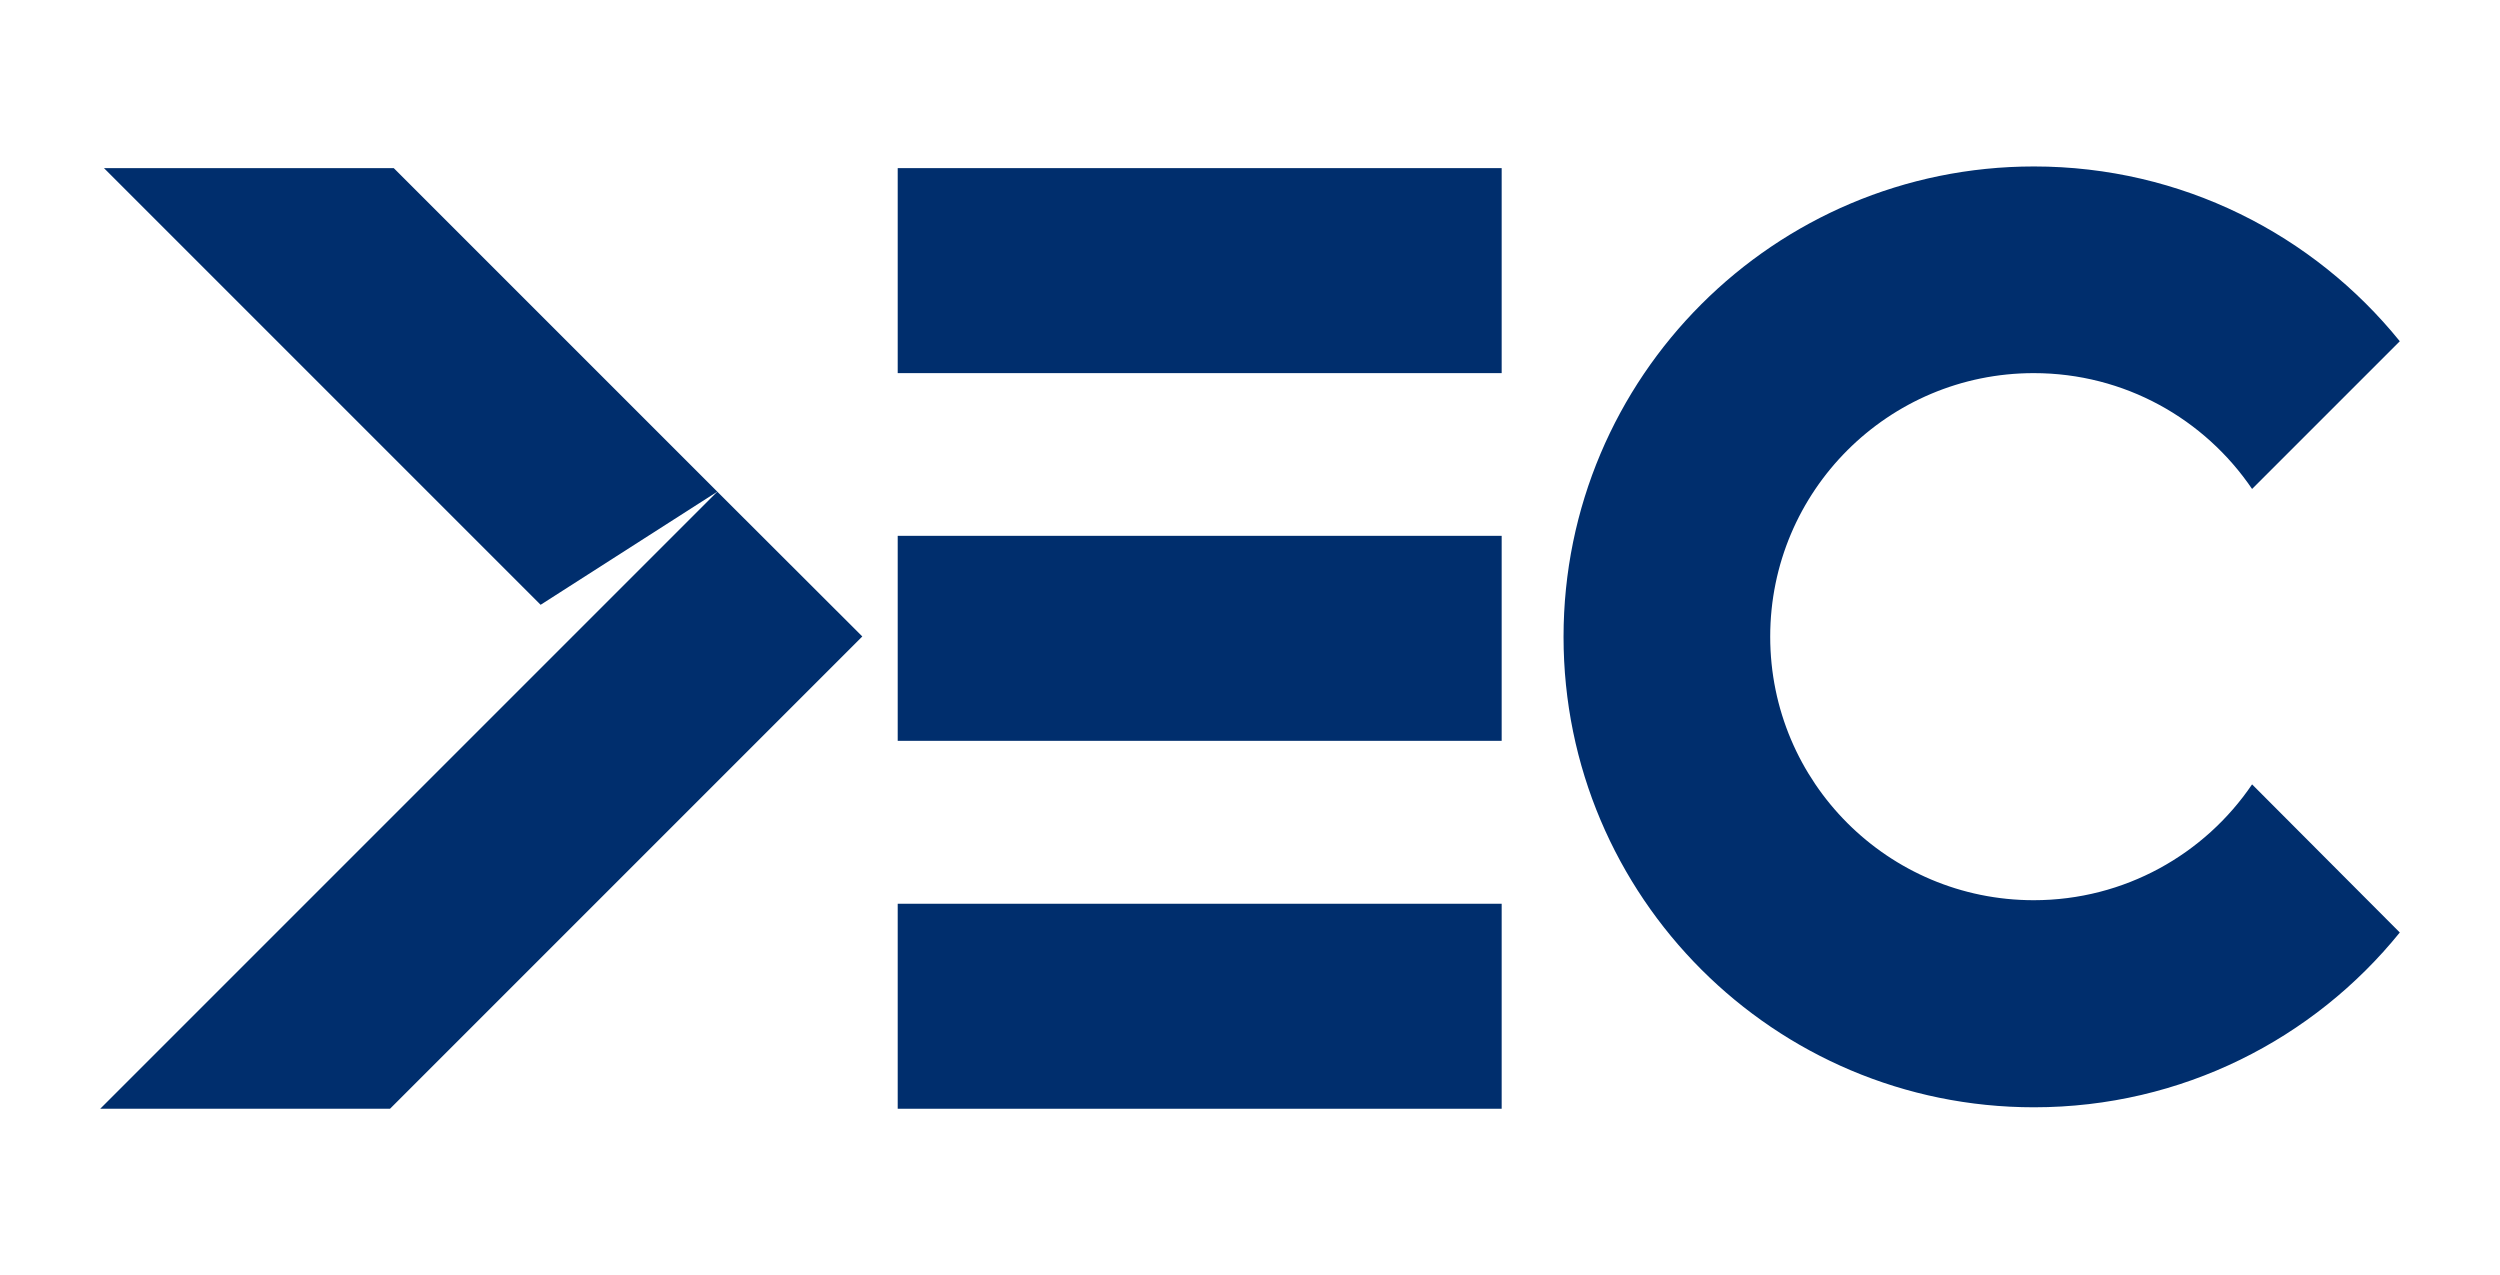
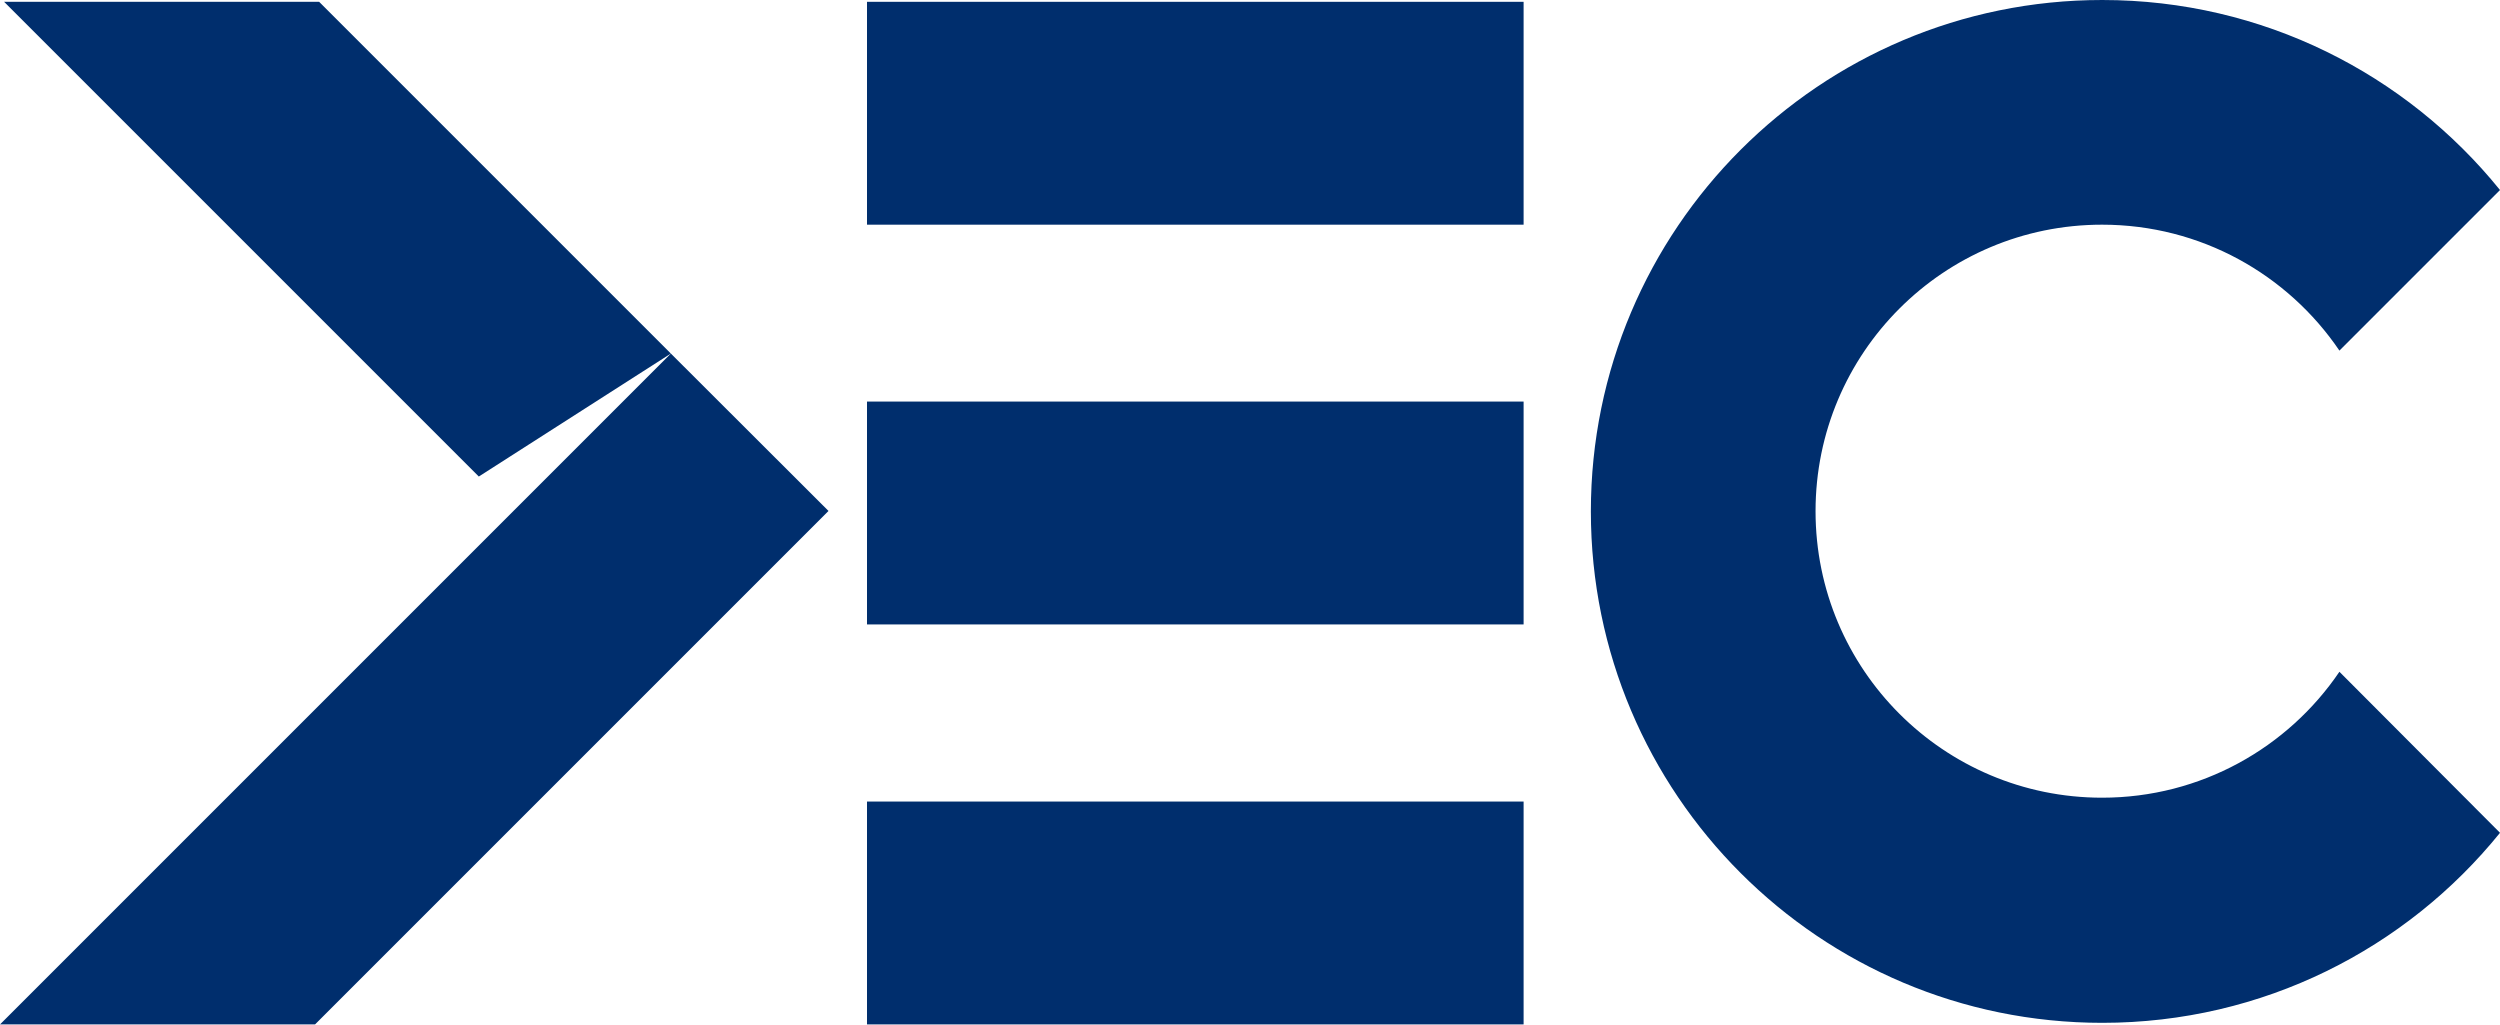
- <svg xmlns="http://www.w3.org/2000/svg" version="1.1" id="Capa_1" x="0px" y="0px" viewBox="0 0 1200 612" style="enable-background:new 0 0 1200 612;" xml:space="preserve">
+ <svg xmlns="http://www.w3.org/2000/svg" version="1.1" id="Capa_1" x="0px" y="0px" viewBox="0 0 1103.8 452.3" style="enable-background:new 0 0 1103.8 452.3;" xml:space="preserve">
  <style type="text/css">
	.st0{fill:#002E6D;}
</style>
  <g>
-     <polygon class="st0" points="273.4,281.4 344.3,236 189,80.7 49.9,80.7 259.5,290.3  " />
-     <rect x="430.9" y="80.7" class="st0" width="289.9" height="98.4" />
-     <rect x="430.9" y="257.2" class="st0" width="289.9" height="98.4" />
-     <rect x="430.9" y="433.8" class="st0" width="289.9" height="98.4" />
-     <path class="st0" d="M1081,376.5c-22.7,33.5-61.2,55.6-104.8,55.6c-69.9,0-126.5-56.6-126.5-126.5s56.6-126.5,126.5-126.5   c43.6,0,82,22,104.8,55.6l70.9-70.9c-41.4-51.2-104.7-83.9-175.6-83.9c-124.7,0-225.8,101.1-225.8,225.8s101.1,225.8,225.8,225.8   c71,0,134.3-32.8,175.6-83.9L1081,376.5z" />
-     <polygon class="st0" points="187.2,532.2 413.9,305.5 344.3,236 48.1,532.2  " />
+     <polygon class="st0" points="225.3,201.5 296.2,156.1 140.9,0.8 1.8,0.8 211.4,210.4  " />
+     <rect x="382.8" y="0.8" class="st0" width="289.9" height="98.4" />
+     <rect x="382.8" y="177.3" class="st0" width="289.9" height="98.4" />
+     <rect x="382.8" y="353.9" class="st0" width="289.9" height="98.4" />
+     <path class="st0" d="M1032.9,296.6c-22.7,33.5-61.2,55.6-104.8,55.6c-69.9,0-126.5-56.6-126.5-126.5S858.2,99.2,928.1,99.2   c43.6,0,82,22,104.8,55.6l70.9-70.9C1062.4,32.7,999.1,0,928.2,0C803.5,0,702.4,101.1,702.4,225.8s101.1,225.8,225.8,225.8   c71,0,134.3-32.8,175.6-83.9L1032.9,296.6z" />
+     <polygon class="st0" points="139.1,452.3 365.8,225.6 296.2,156.1 0,452.3  " />
  </g>
</svg>
